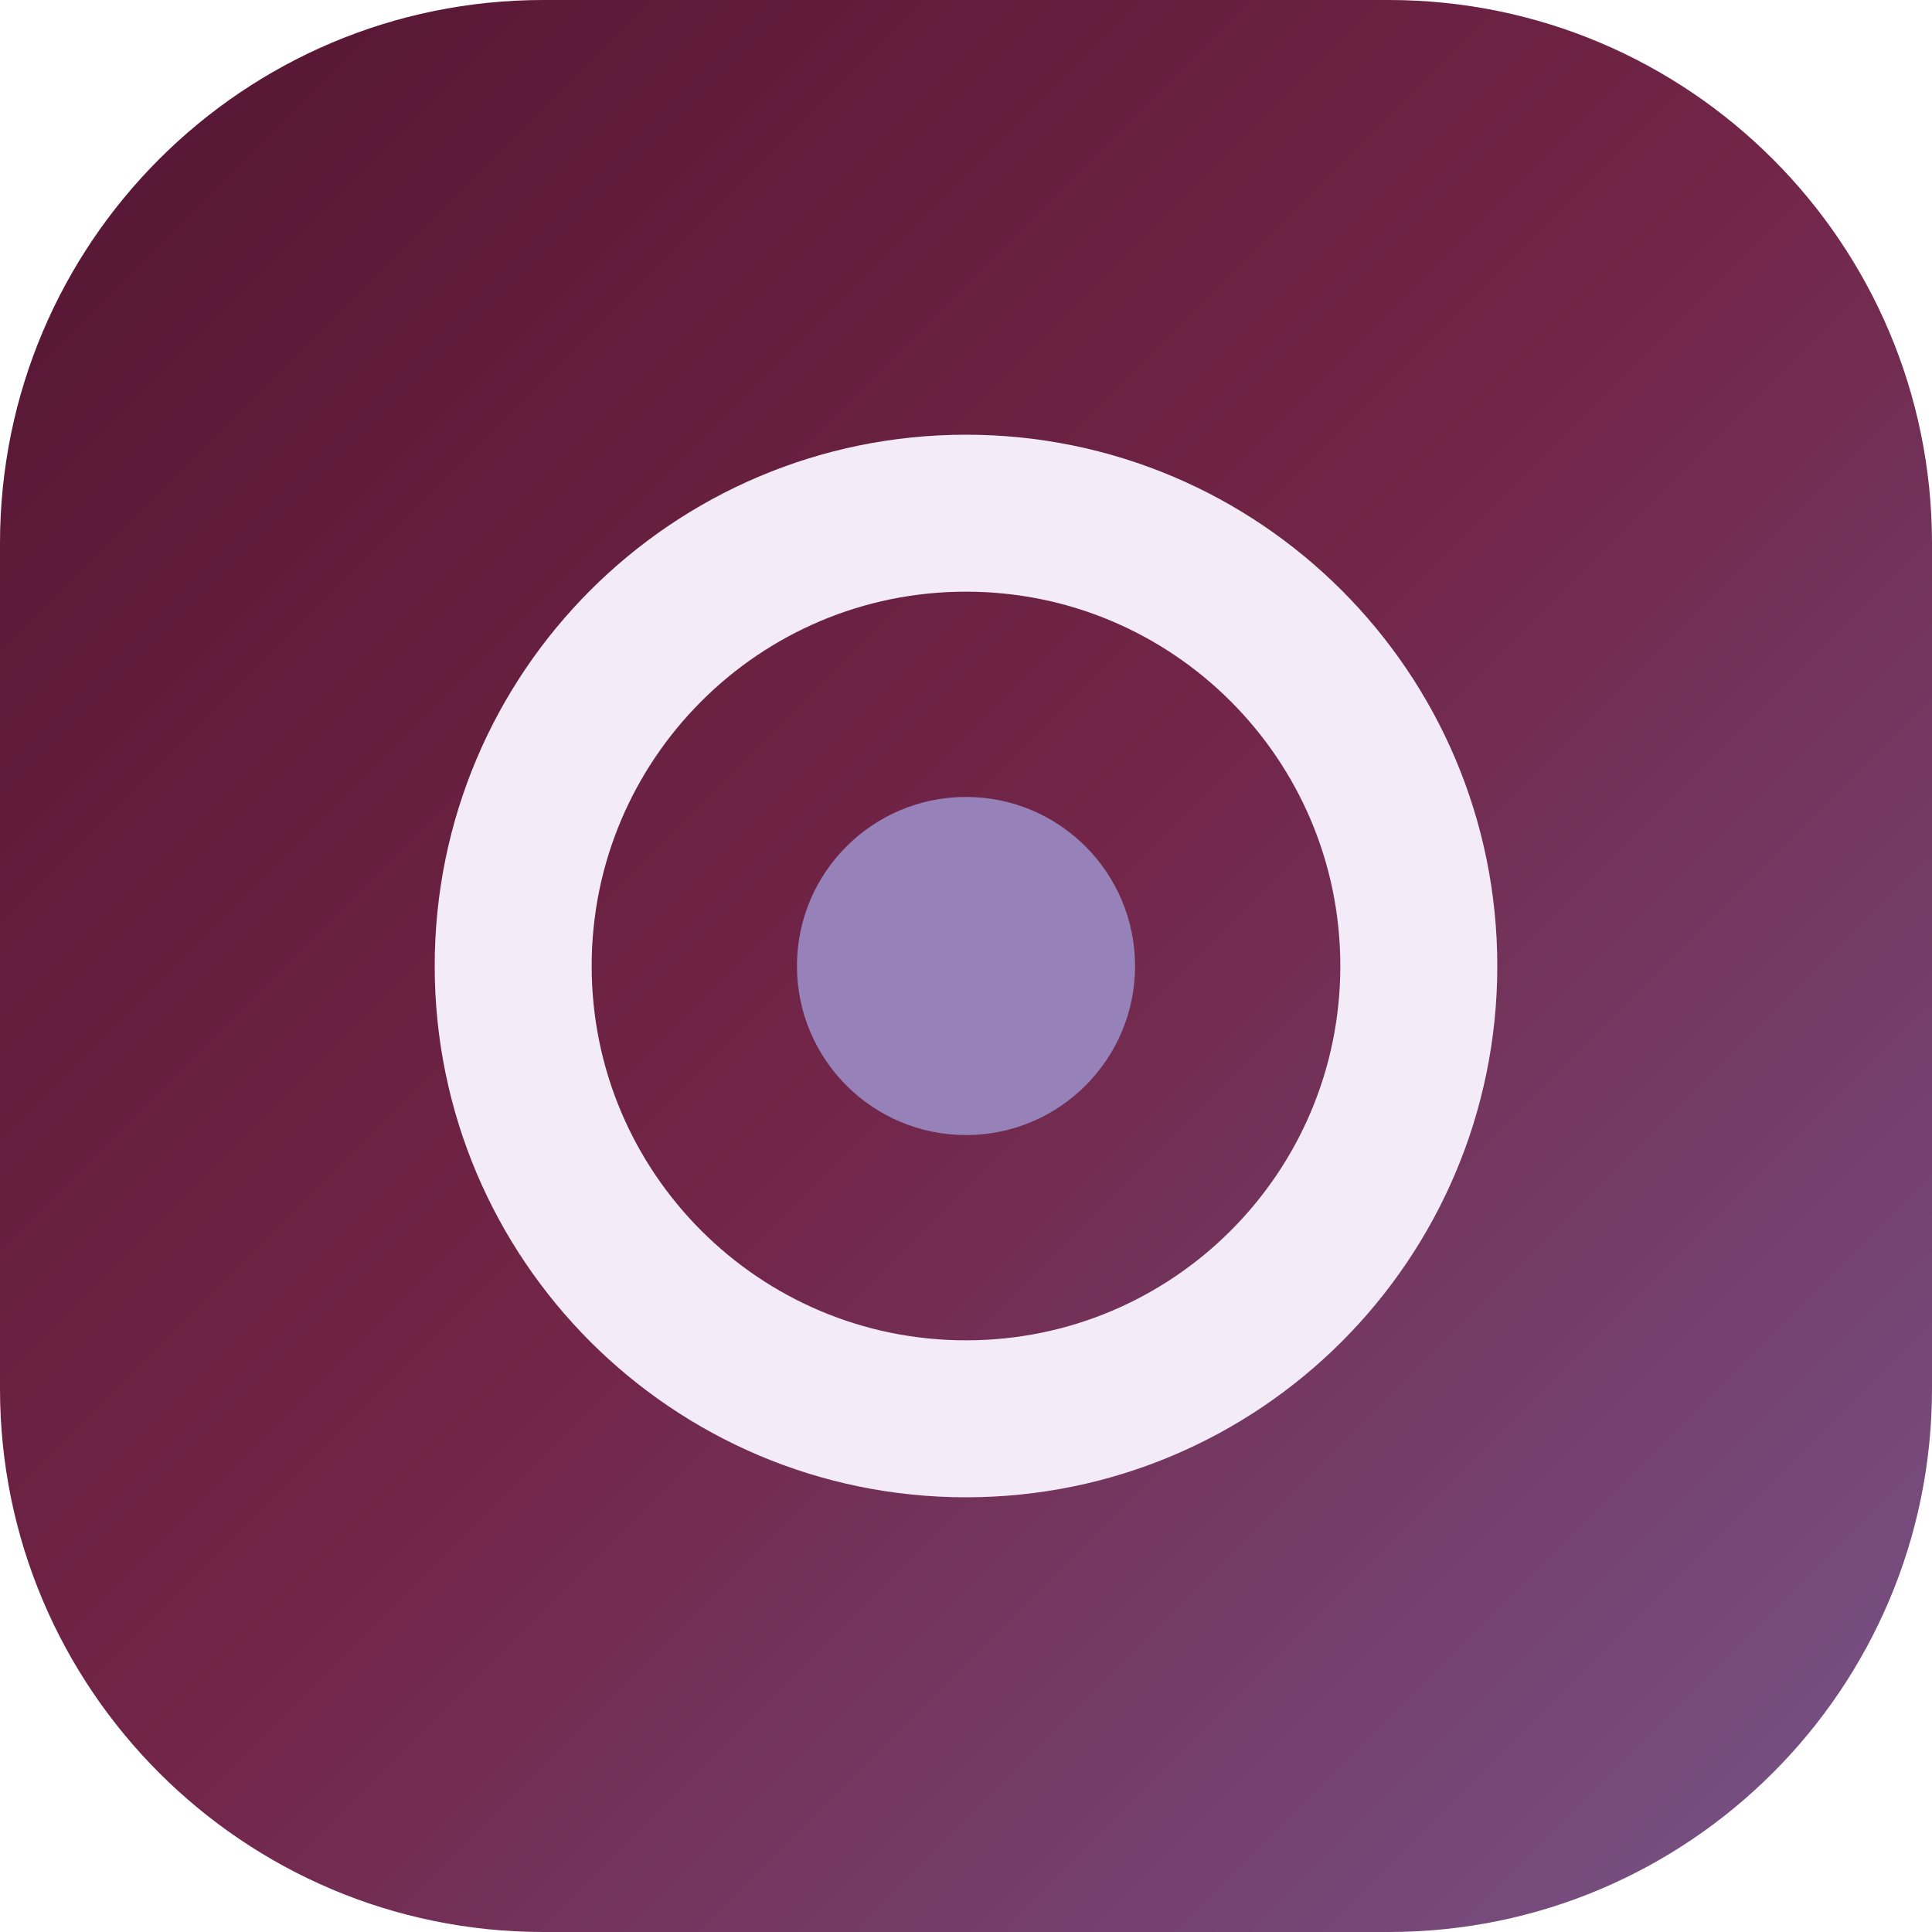
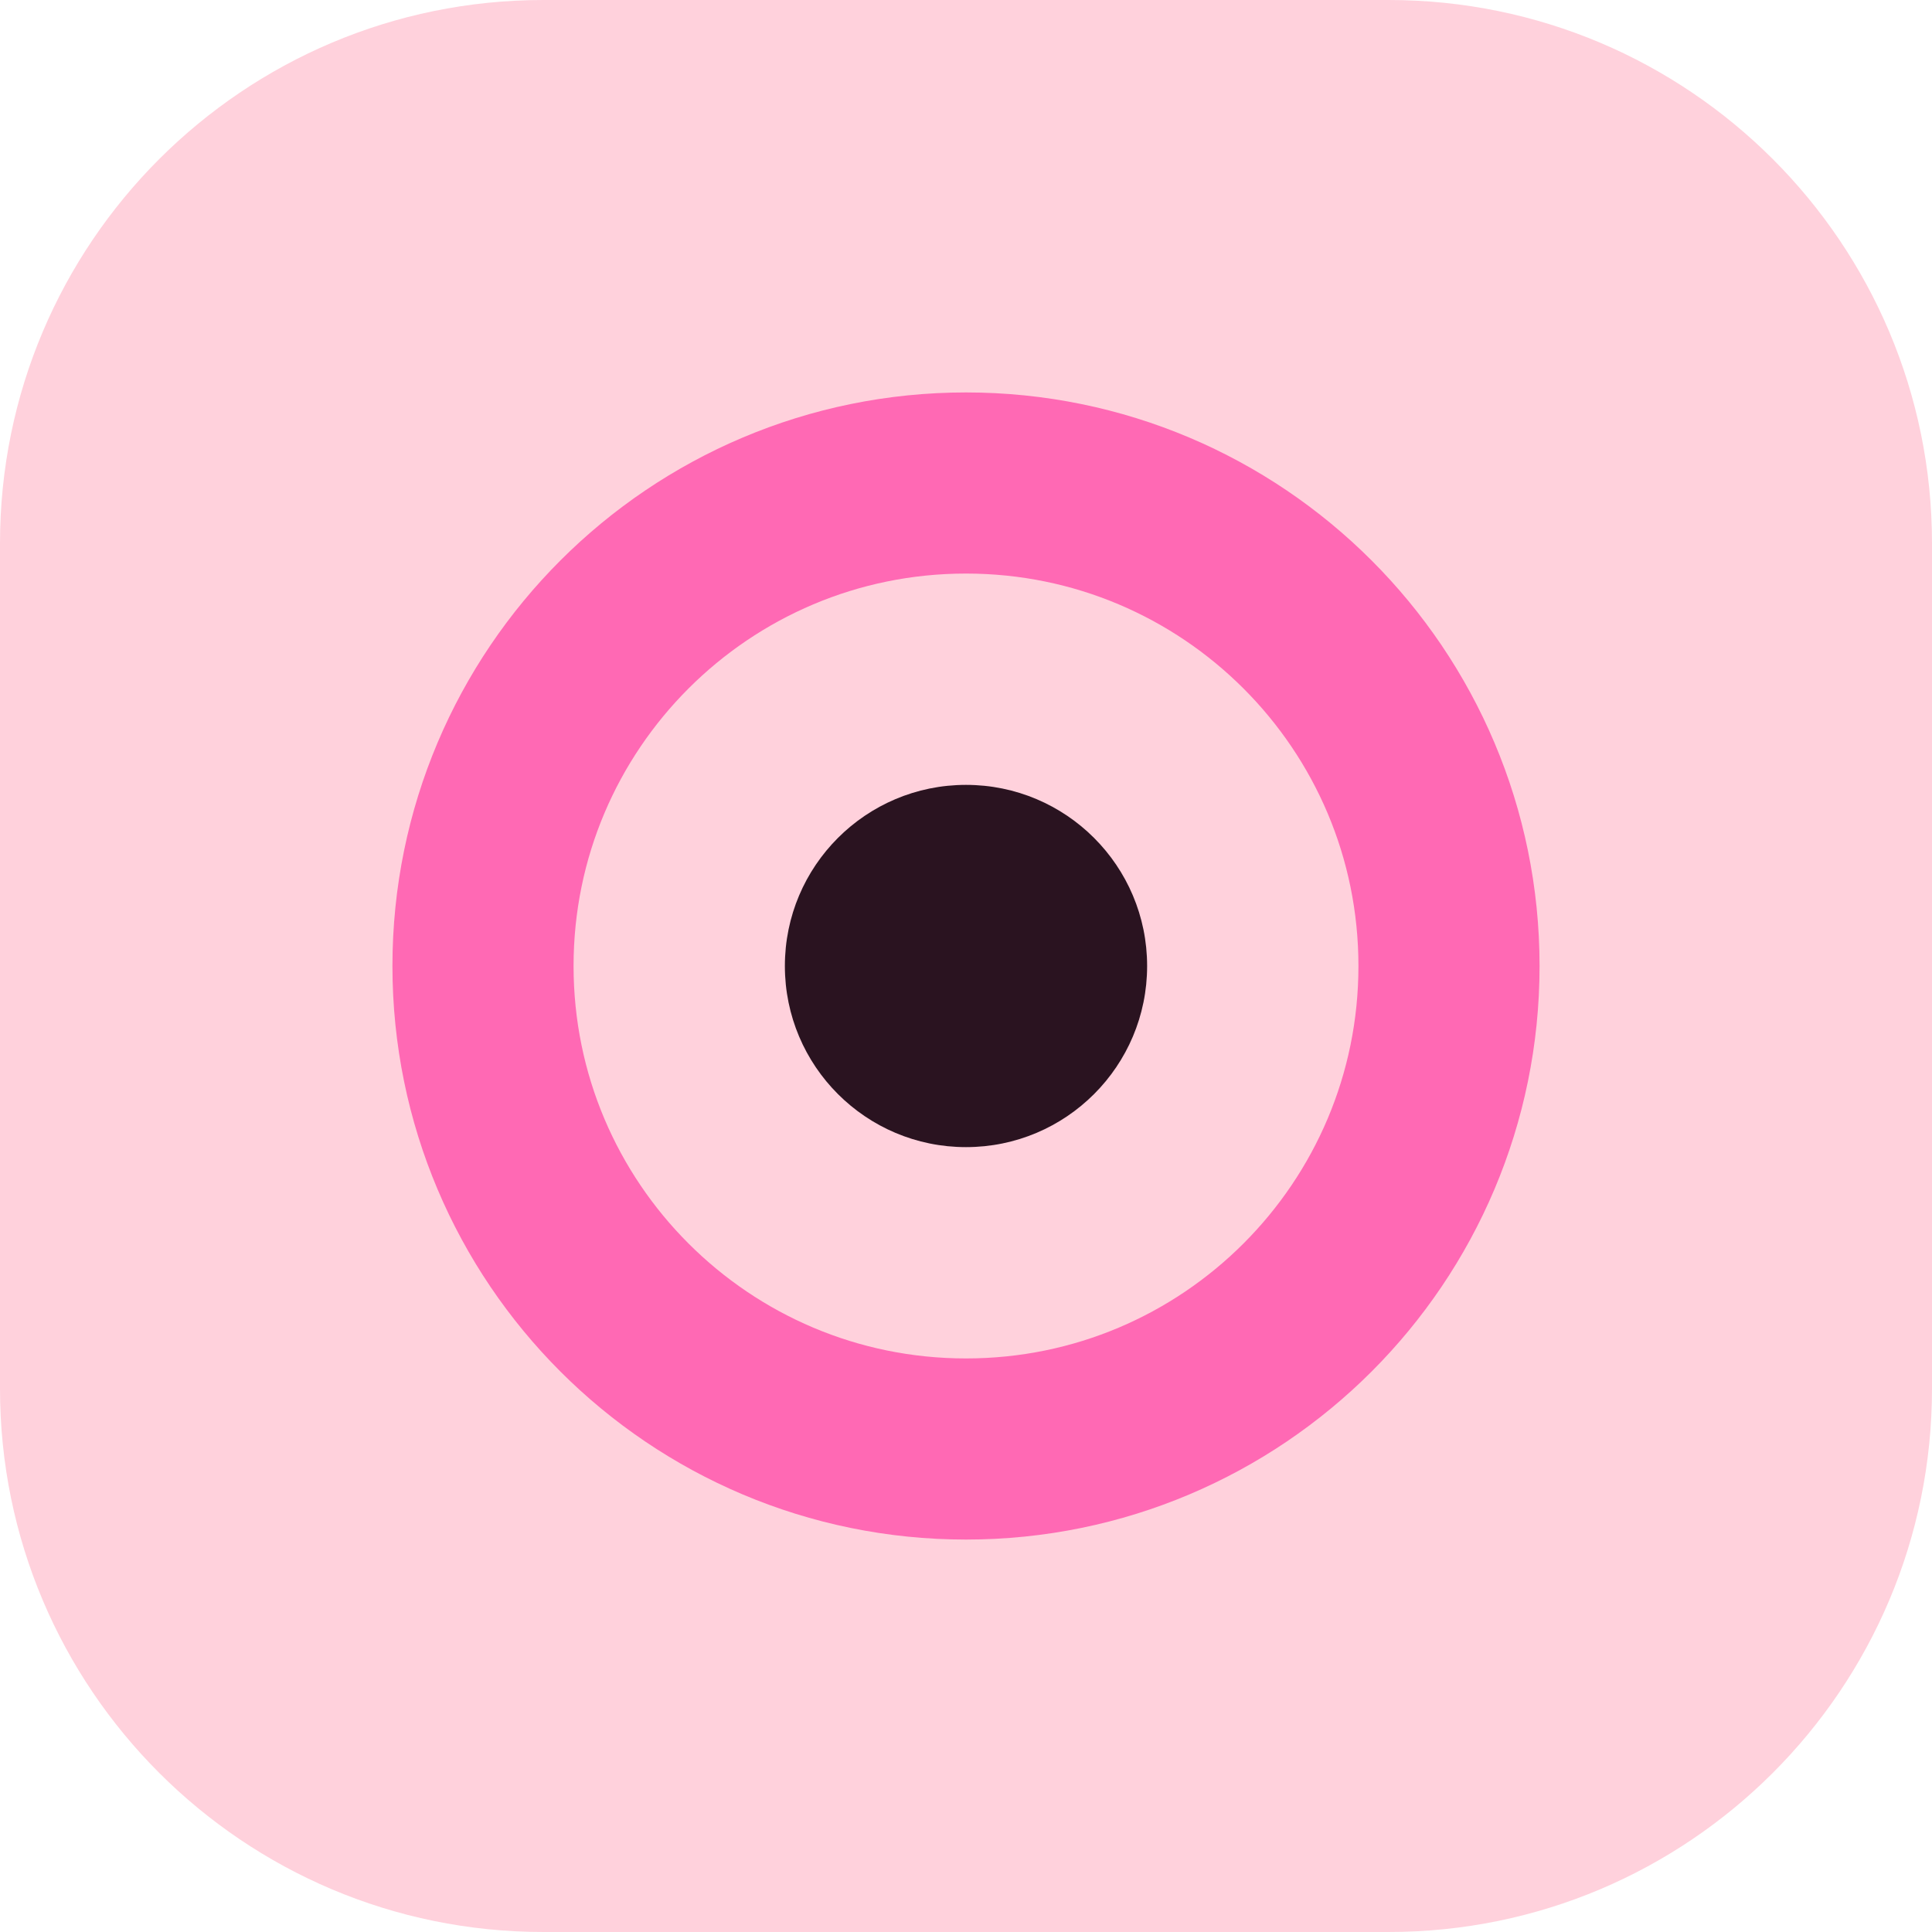
<svg xmlns="http://www.w3.org/2000/svg" viewBox="0 0 32 32">
-   <defs>
-     <linearGradient id="g" x1="0" y1="0" x2="1" y2="1">
-       <stop offset="0" stop-color="#541533" />
-       <stop offset=".5" stop-color="#722548" />
-       <stop offset="1" stop-color="#77568b" />
-     </linearGradient>
-   </defs>
-   <rect width="32" height="32" rx="9" fill="url(#g)" />
-   <circle cx="16" cy="16" r="7.5" fill="none" stroke="#f3ebf7" stroke-width="2.6" />
-   <circle cx="16" cy="16" r="2.8" fill="#9682b9" />
+   <rect width="32" height="32" rx="9" fill="#ffd1dc" />
+   <circle cx="16" cy="16" r="8" fill="none" stroke="#ff69b4" stroke-width="3" />
+   <circle cx="16" cy="16" r="3" fill="#2a1320" />
</svg>
